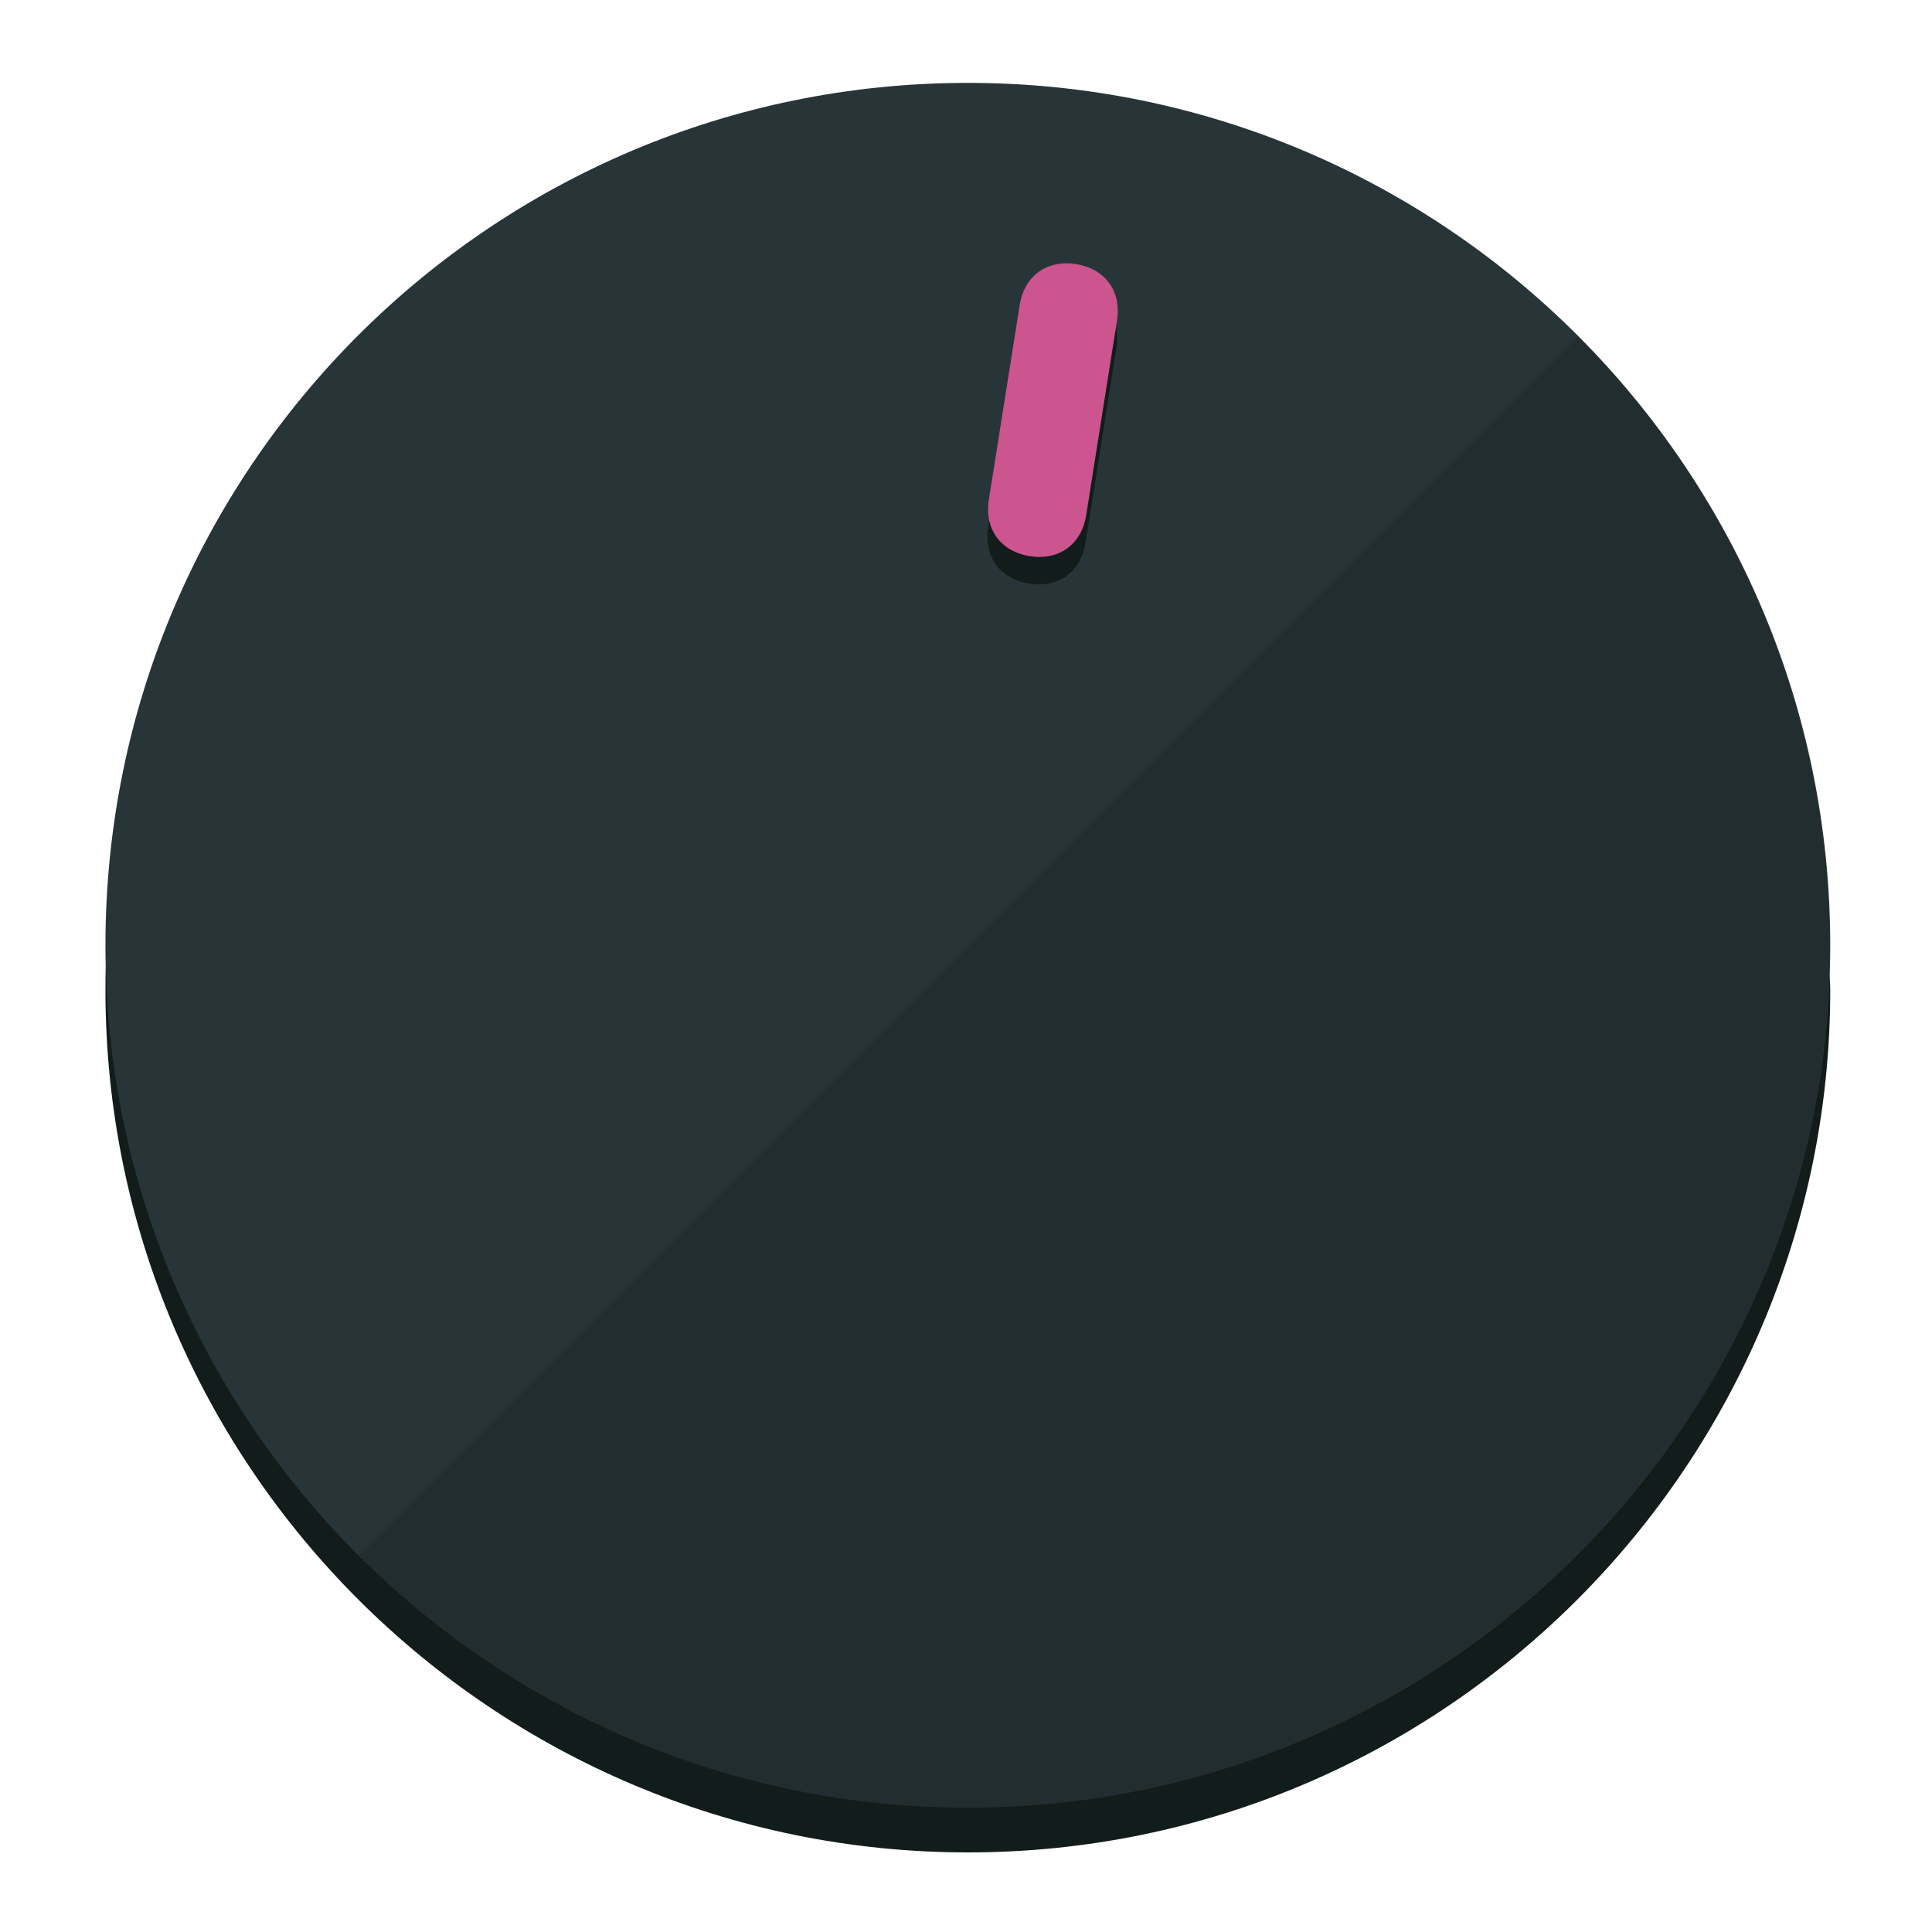
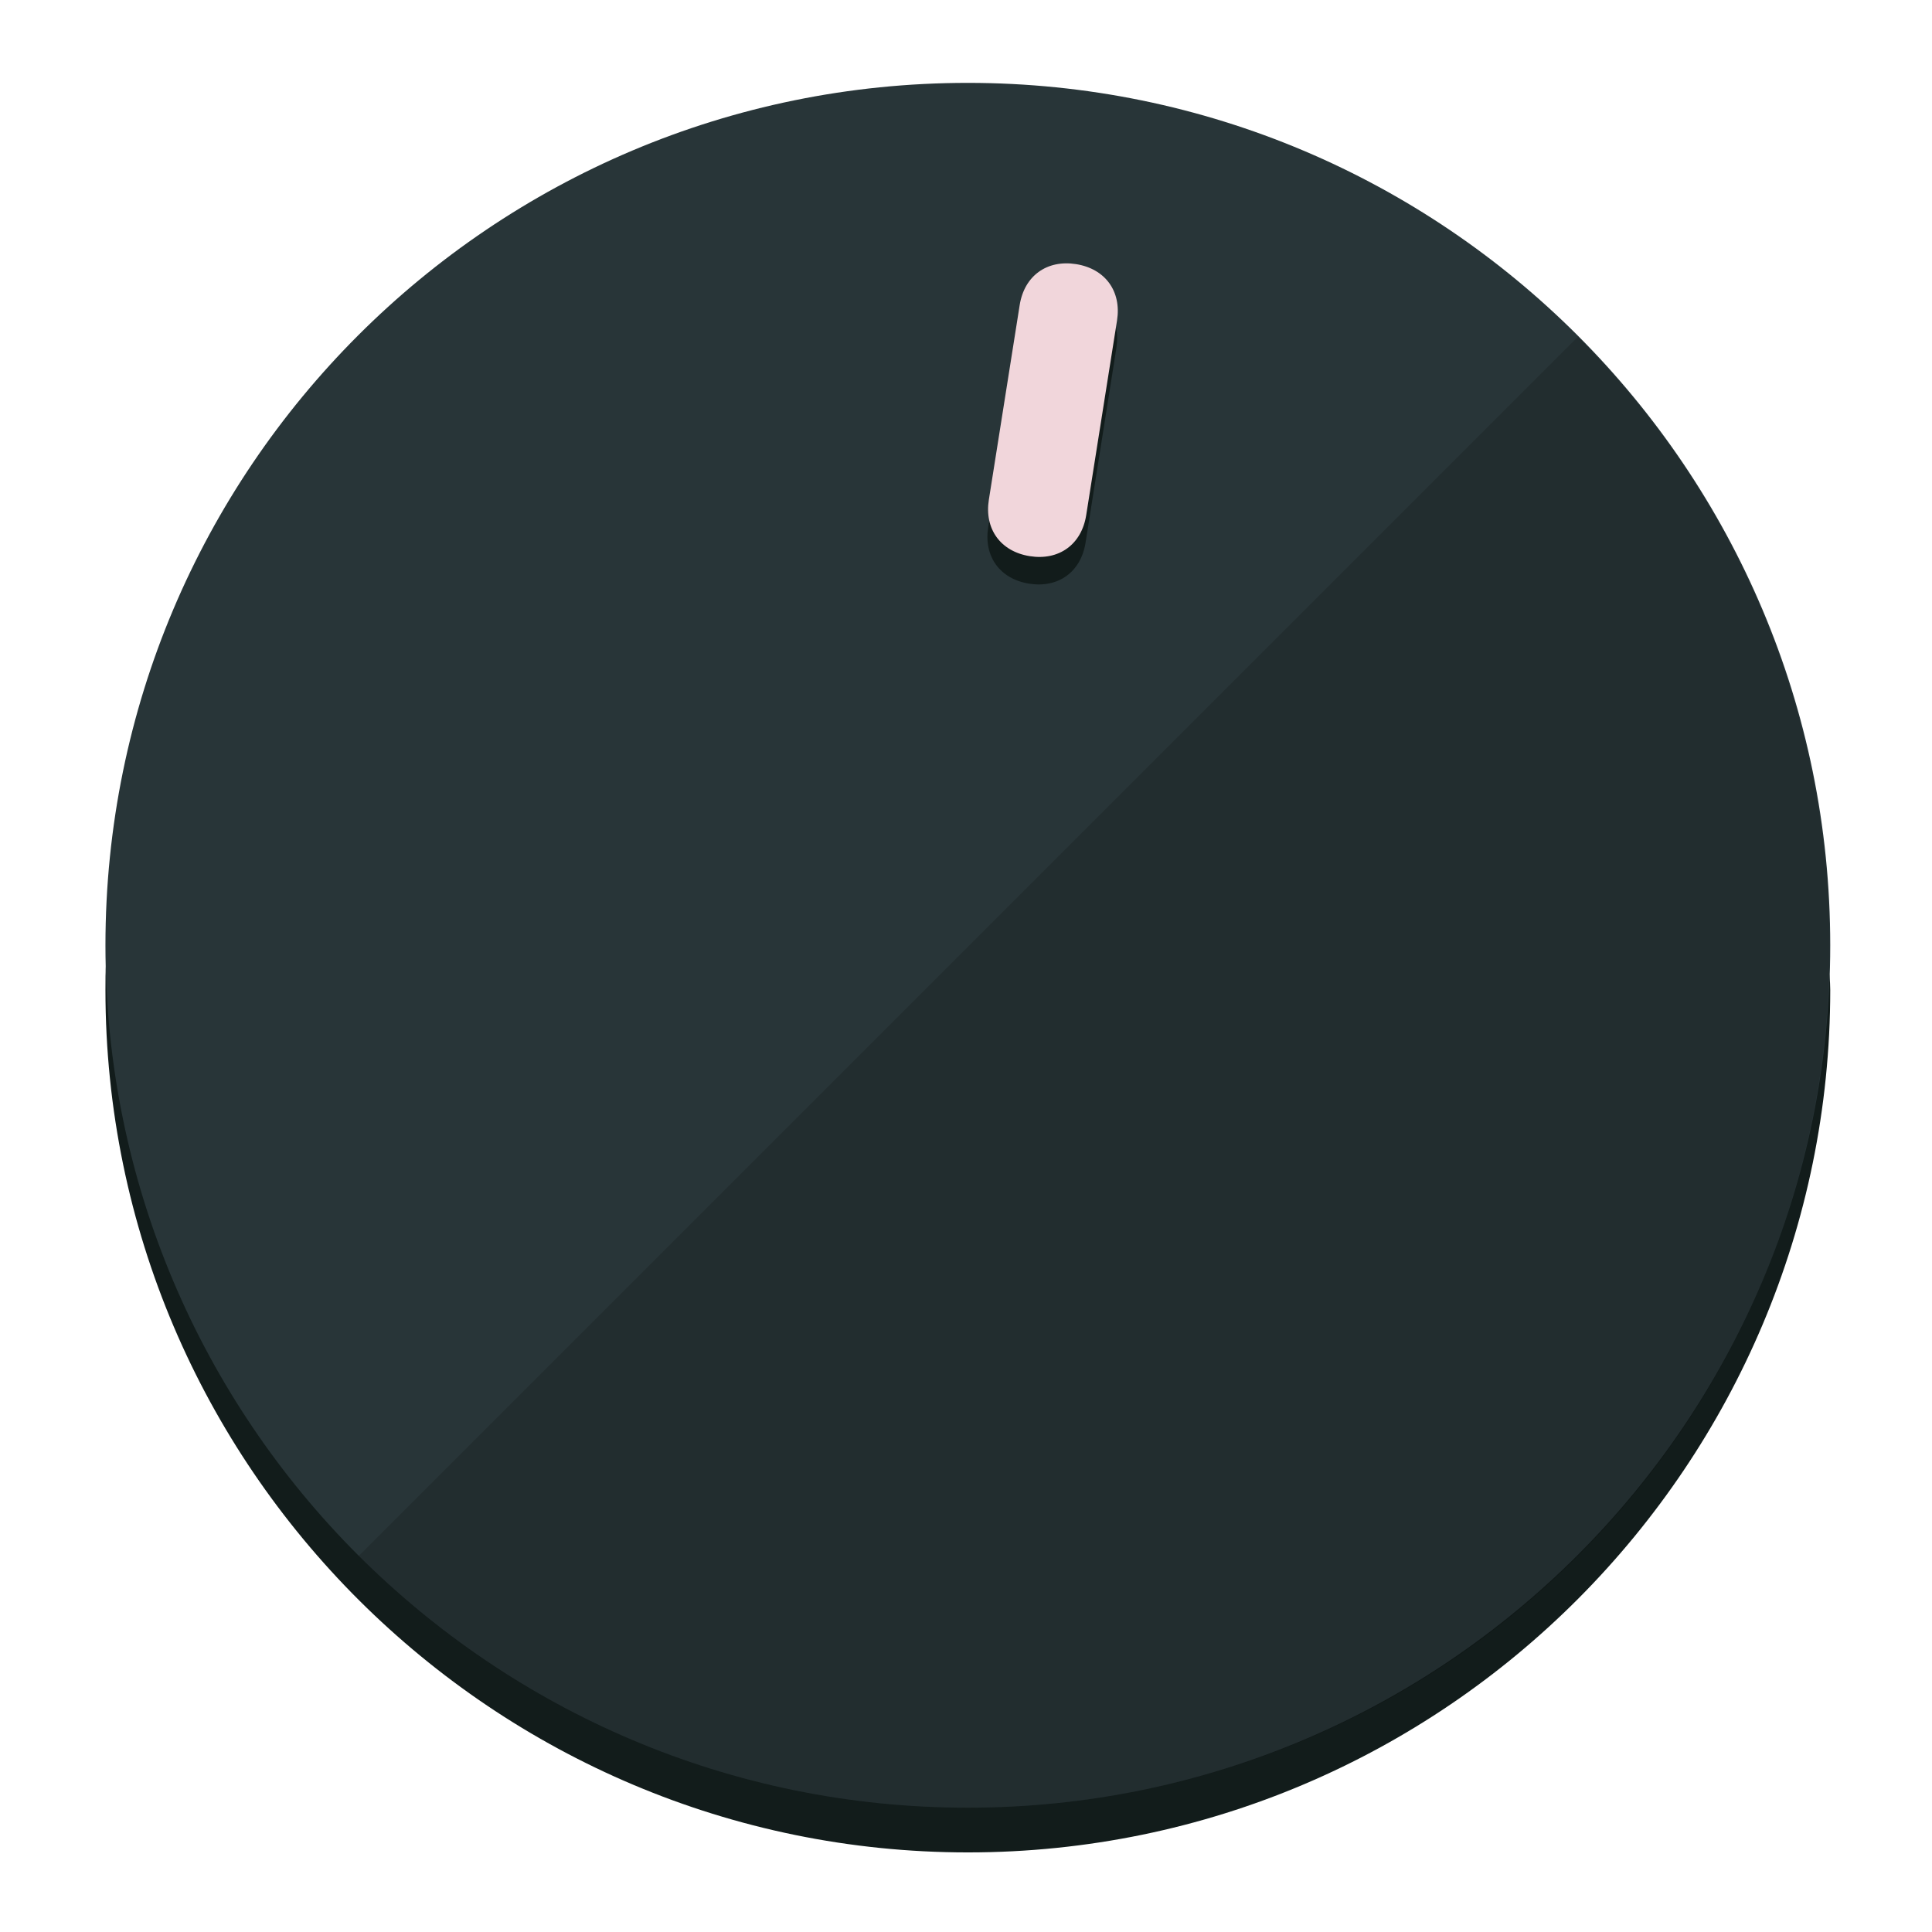
<svg xmlns="http://www.w3.org/2000/svg" height="120px" width="120px" version="1.1" id="Layer_1" viewBox="0 0 496.8 496.8" xml:space="preserve">
  <defs id="defs23" />
  <g id="g3158">
    <path style="display:inline;fill:#121c1b;fill-opacity:1;stroke-width:1.584" d="m 248.875,445.92 c 116.582,0 212.89,-91.238 220.493,-205.286 0,5.069 1.267,8.87 1.267,13.939 0,121.651 -98.842,221.76 -221.76,221.76 -121.651,0 -221.76,-98.842 -221.76,-221.76 0,-5.069 0,-8.87 1.267,-13.939 7.603,114.048 103.91,205.286 220.493,205.286 z" id="path8" />
    <circle style="display:inline;fill:#283538;fill-opacity:1;stroke-width:1.584" cx="248.875" cy="243.071" r="221.76" id="circle12" />
    <path style="display:inline;fill:#000000;fill-opacity:0.154;stroke-width:1.587" d="m 405.744,86.606 c 86.308,86.308 86.308,227.193 0,313.5 -86.308,86.308 -227.193,86.308 -313.5,0" id="path14" />
  </g>
  <g id="g3198">
    <circle style="display:none;fill:#000000;fill-opacity:0;stroke-width:1.584" cx="283.513" cy="201.714" r="221.76" id="circle12-3" transform="rotate(9)" />
    <path style="display:inline;fill:#121c1b;fill-opacity:1;stroke-width:1.584" d="m 279.14,139.552 c -1.189,7.51 -6.989,11.723 -14.498,10.534 v 0 c -7.51,-1.189 -11.723,-6.989 -10.534,-14.498 l 7.929,-50.064 c 1.189,-7.51 6.989,-11.723 14.498,-10.534 v 0 c 7.51,1.189 11.723,6.989 10.534,14.498 z" id="path3789" />
-     <path style="display:inline;fill:#CC548F;stroke-width:1.584" d="m 279.307,132.48 c -1.189,7.51 -6.989,11.723 -14.498,10.534 v 0 c -7.51,-1.189 -11.723,-6.989 -10.534,-14.498 l 7.929,-50.064 c 1.189,-7.51 6.989,-11.723 14.498,-10.534 v 0 c 7.51,1.189 11.723,6.989 10.534,14.498 z" id="path915" />
+     <path style="display:inline;fill:#F1D6DB;stroke-width:1.584" d="m 279.307,132.48 c -1.189,7.51 -6.989,11.723 -14.498,10.534 v 0 c -7.51,-1.189 -11.723,-6.989 -10.534,-14.498 l 7.929,-50.064 c 1.189,-7.51 6.989,-11.723 14.498,-10.534 v 0 c 7.51,1.189 11.723,6.989 10.534,14.498 z" id="path915" />
  </g>
</svg>
